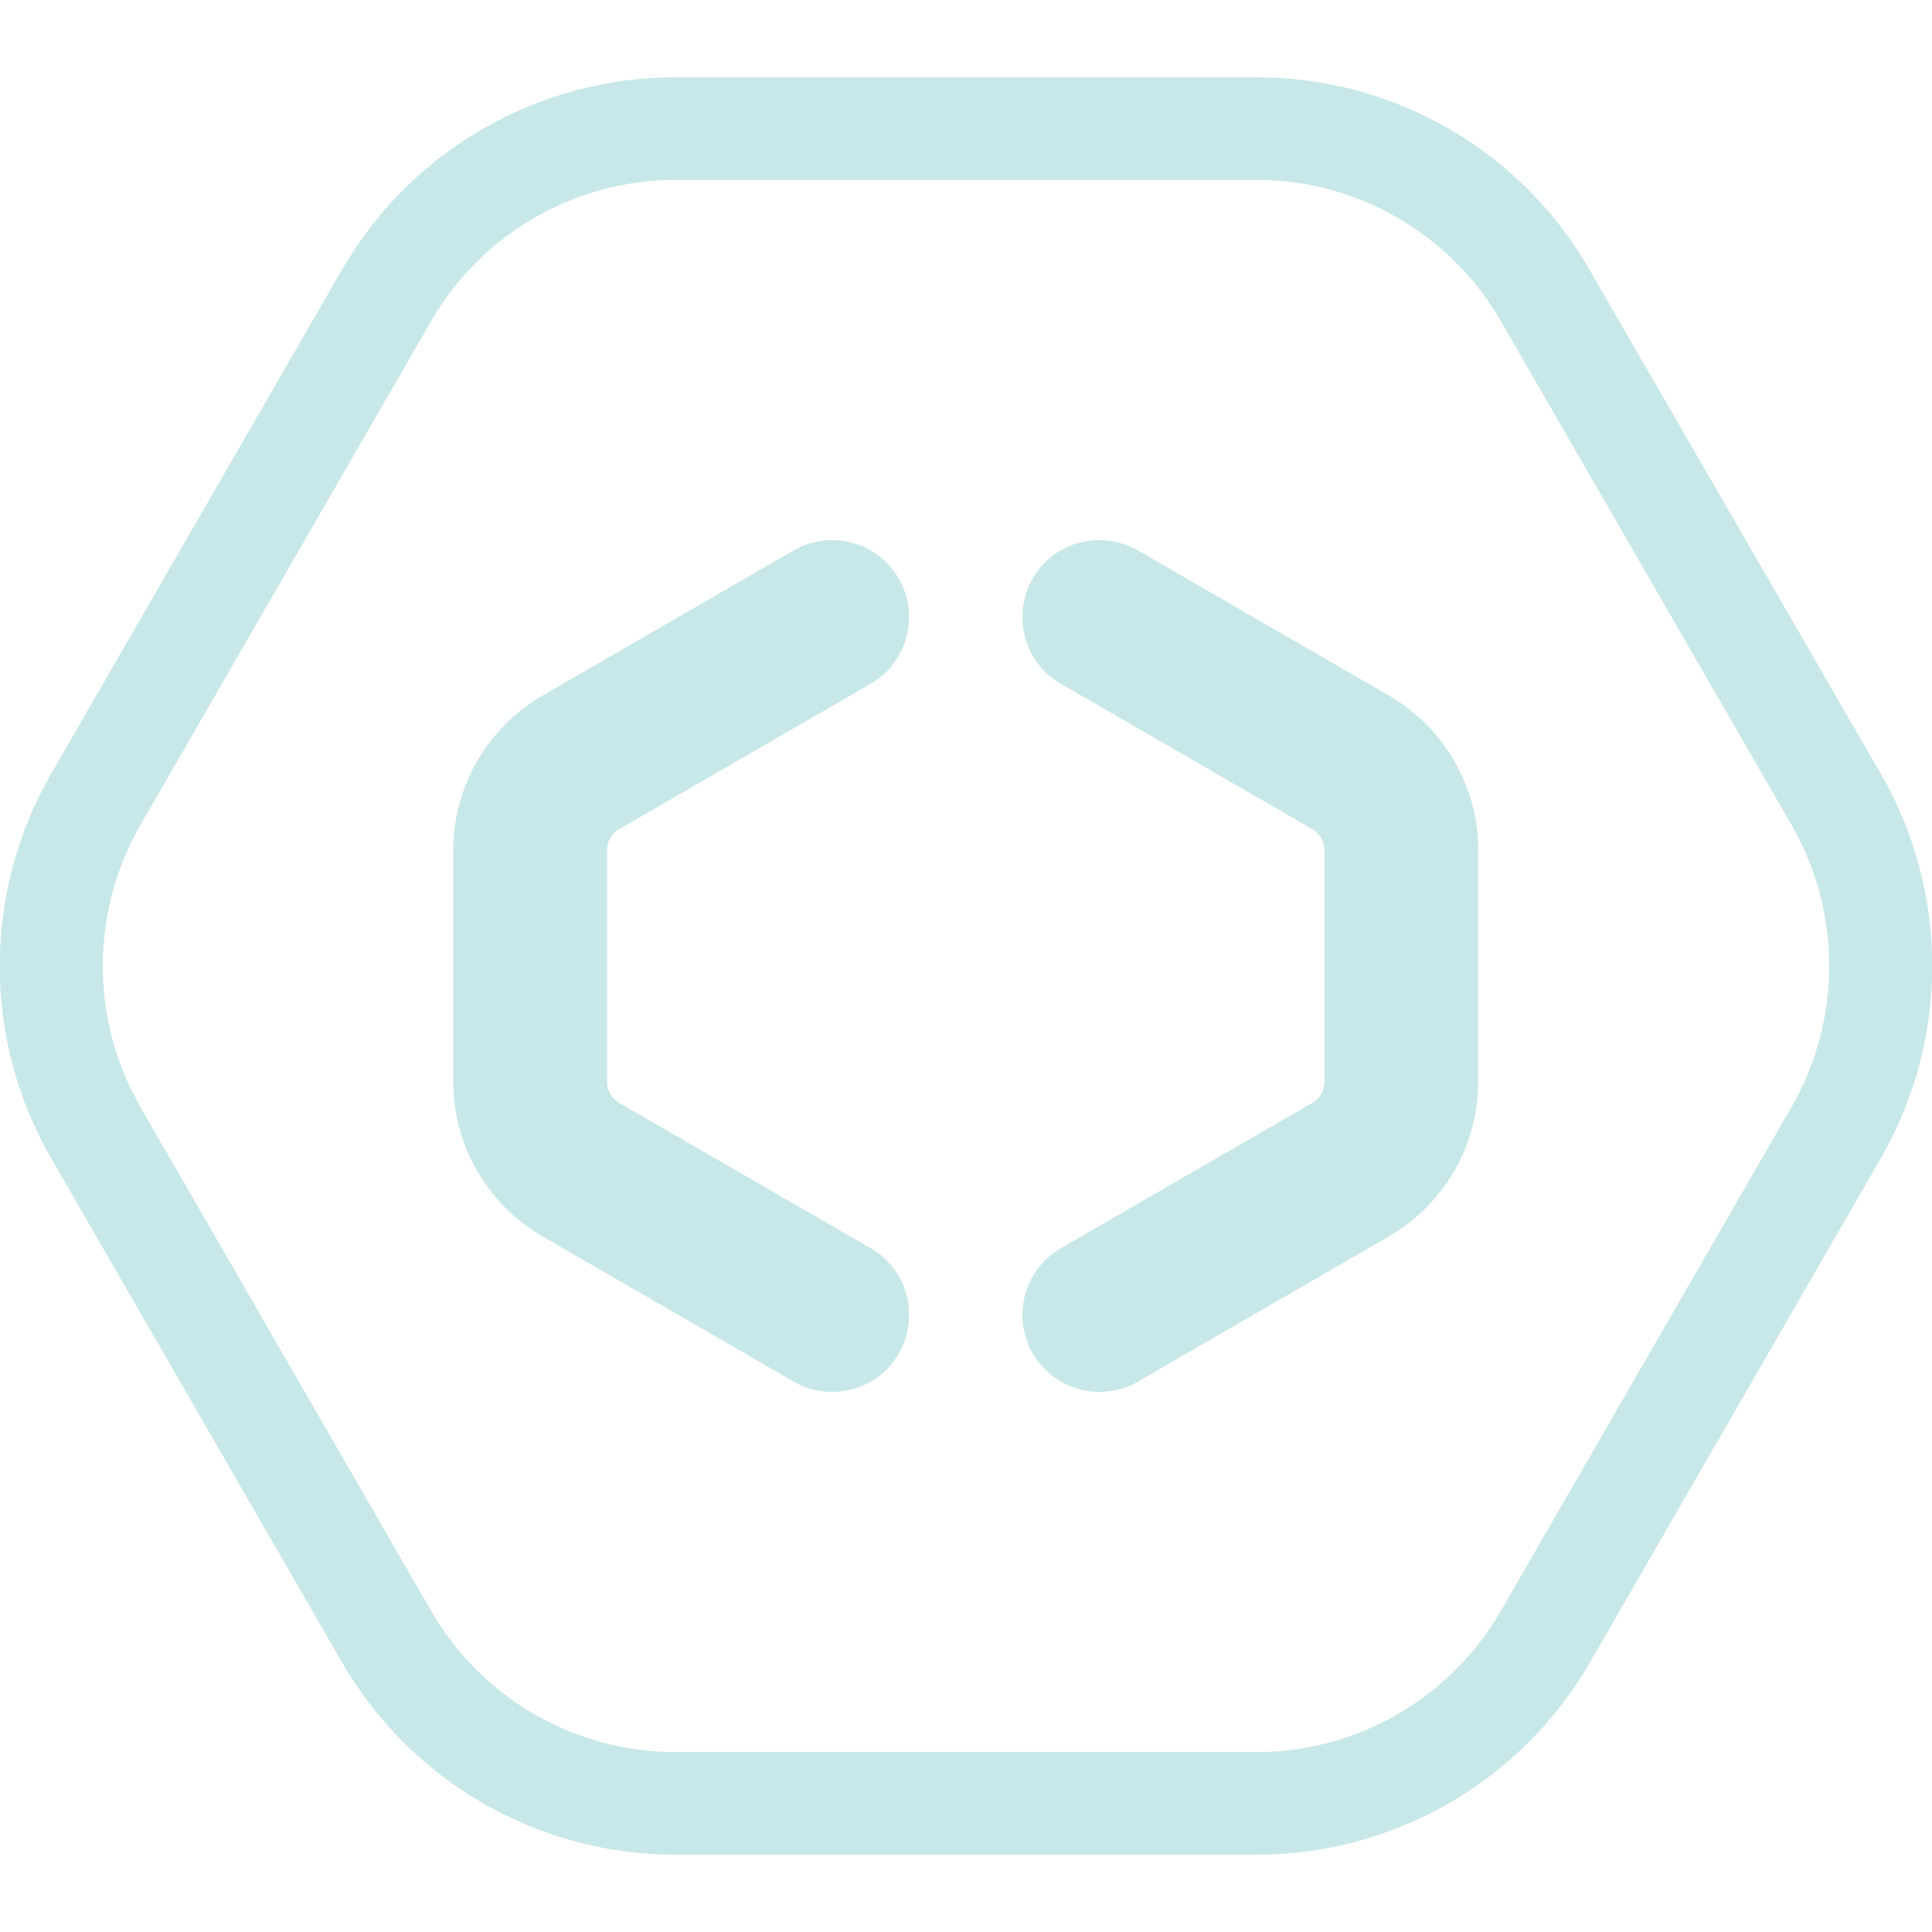
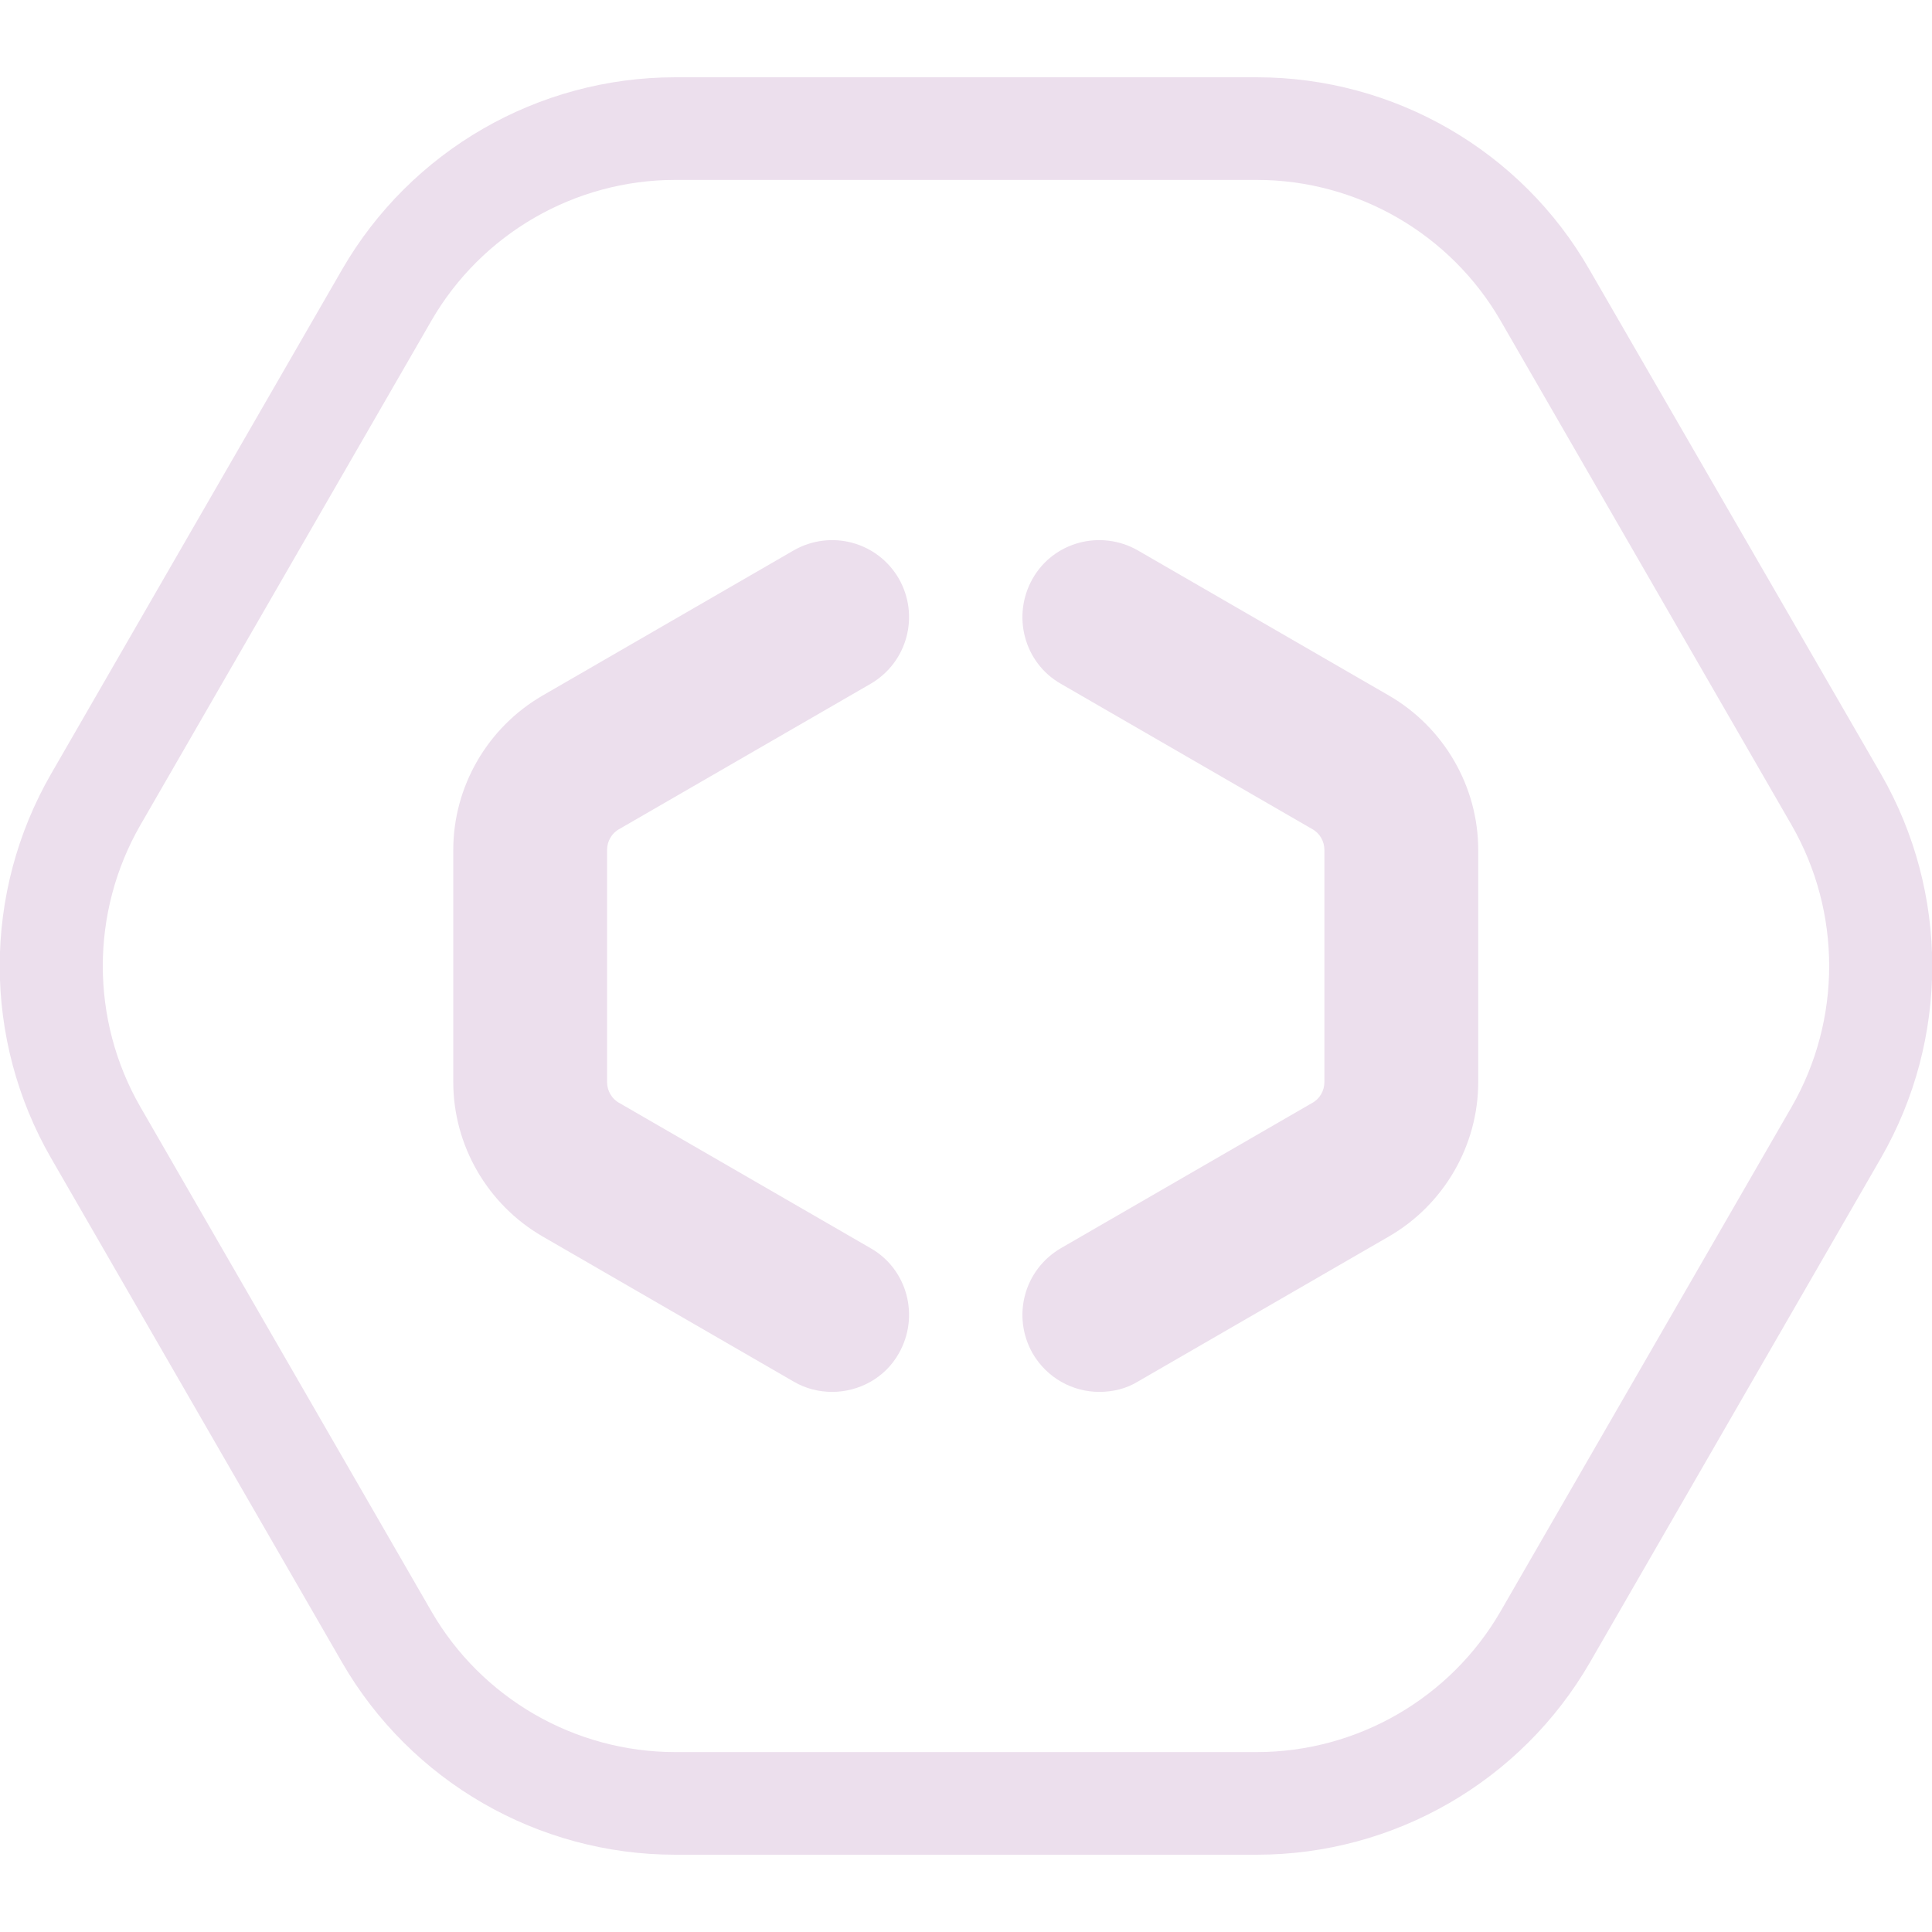
<svg xmlns="http://www.w3.org/2000/svg" width="100" height="100" viewBox="0 0 100 100" fill="none">
  <g clip-path="url(#clip0)">
-     <path d="M65.047 9.312C70.249 9.312 75.079 12.101 77.68 16.616L92.728 42.696C95.328 47.211 95.328 52.789 92.728 57.304L77.68 83.385C75.079 87.9 70.249 90.688 65.047 90.688H34.952C29.75 90.688 24.92 87.9 22.319 83.385L7.271 57.304C4.67 52.789 4.67 47.211 7.271 42.696L22.319 16.616C24.92 12.101 29.75 9.312 34.952 9.312H65.047ZM65.047 4H34.952C27.839 4 21.257 7.798 17.701 13.96L2.653 40.04C-0.903 46.202 -0.903 53.798 2.653 59.96L17.701 86.04C21.257 92.202 27.839 96 34.952 96H65.047C72.16 96 78.741 92.202 82.298 86.04L97.345 59.96C100.902 53.798 100.902 46.202 97.345 40.04L82.271 13.96C78.741 7.798 72.16 4 65.047 4Z" fill="#c8e7e8" />
-     <path d="M43.073 72.044C42.41 72.044 41.72 71.885 41.083 71.513L28.079 63.996C25.239 62.35 23.461 59.296 23.461 56.002V43.998C23.461 40.704 25.239 37.65 28.079 36.004L41.083 28.487C42.994 27.398 45.409 28.036 46.523 29.948C47.611 31.86 46.974 34.277 45.064 35.393L32.059 42.909C31.661 43.121 31.422 43.546 31.422 43.998V56.002C31.422 56.454 31.661 56.879 32.059 57.091L45.064 64.607C46.974 65.696 47.611 68.14 46.523 70.052C45.807 71.327 44.453 72.044 43.073 72.044Z" fill="#c8e7e8" />
-     <path d="M56.9 72.044C55.52 72.044 54.193 71.327 53.45 70.052C52.362 68.14 52.999 65.723 54.91 64.607L67.914 57.091C68.312 56.879 68.551 56.454 68.551 56.002V43.998C68.551 43.546 68.312 43.121 67.914 42.909L54.91 35.393C52.999 34.304 52.362 31.86 53.45 29.948C54.538 28.036 56.98 27.398 58.891 28.487L71.895 36.004C74.735 37.65 76.513 40.704 76.513 43.998V56.002C76.513 59.296 74.735 62.35 71.895 63.996L58.891 71.513C58.28 71.885 57.59 72.044 56.9 72.044Z" fill="#c8e7e8" />
+     <path d="M65.047 9.312C70.249 9.312 75.079 12.101 77.68 16.616L92.728 42.696C95.328 47.211 95.328 52.789 92.728 57.304L77.68 83.385C75.079 87.9 70.249 90.688 65.047 90.688H34.952C29.75 90.688 24.92 87.9 22.319 83.385L7.271 57.304C4.67 52.789 4.67 47.211 7.271 42.696L22.319 16.616C24.92 12.101 29.75 9.312 34.952 9.312H65.047ZM65.047 4H34.952C27.839 4 21.257 7.798 17.701 13.96L2.653 40.04C-0.903 46.202 -0.903 53.798 2.653 59.96L17.701 86.04C21.257 92.202 27.839 96 34.952 96H65.047C72.16 96 78.741 92.202 82.298 86.04L97.345 59.96C100.902 53.798 100.902 46.202 97.345 40.04L82.271 13.96C78.741 7.798 72.16 4 65.047 4Z" fill="#ecdfed" />
+     <path d="M43.073 72.044C42.41 72.044 41.72 71.885 41.083 71.513L28.079 63.996C25.239 62.35 23.461 59.296 23.461 56.002V43.998C23.461 40.704 25.239 37.65 28.079 36.004L41.083 28.487C42.994 27.398 45.409 28.036 46.523 29.948C47.611 31.86 46.974 34.277 45.064 35.393L32.059 42.909C31.661 43.121 31.422 43.546 31.422 43.998V56.002C31.422 56.454 31.661 56.879 32.059 57.091L45.064 64.607C46.974 65.696 47.611 68.14 46.523 70.052C45.807 71.327 44.453 72.044 43.073 72.044Z" fill="#ecdfed" />
+     <path d="M56.9 72.044C55.52 72.044 54.193 71.327 53.45 70.052C52.362 68.14 52.999 65.723 54.91 64.607L67.914 57.091C68.312 56.879 68.551 56.454 68.551 56.002V43.998C68.551 43.546 68.312 43.121 67.914 42.909L54.91 35.393C52.999 34.304 52.362 31.86 53.45 29.948C54.538 28.036 56.98 27.398 58.891 28.487L71.895 36.004C74.735 37.65 76.513 40.704 76.513 43.998V56.002C76.513 59.296 74.735 62.35 71.895 63.996L58.891 71.513C58.28 71.885 57.59 72.044 56.9 72.044Z" fill="#ecdfed" />
  </g>
  <defs>
    <clipPath id="clip0">
-       <rect width="100" height="92" fill="#c8e7e8" transform="translate(0 4)" />
+       <rect width="100" height="92" fill="#ecdfed" transform="translate(0 4)" />
    </clipPath>
  </defs>
</svg>
